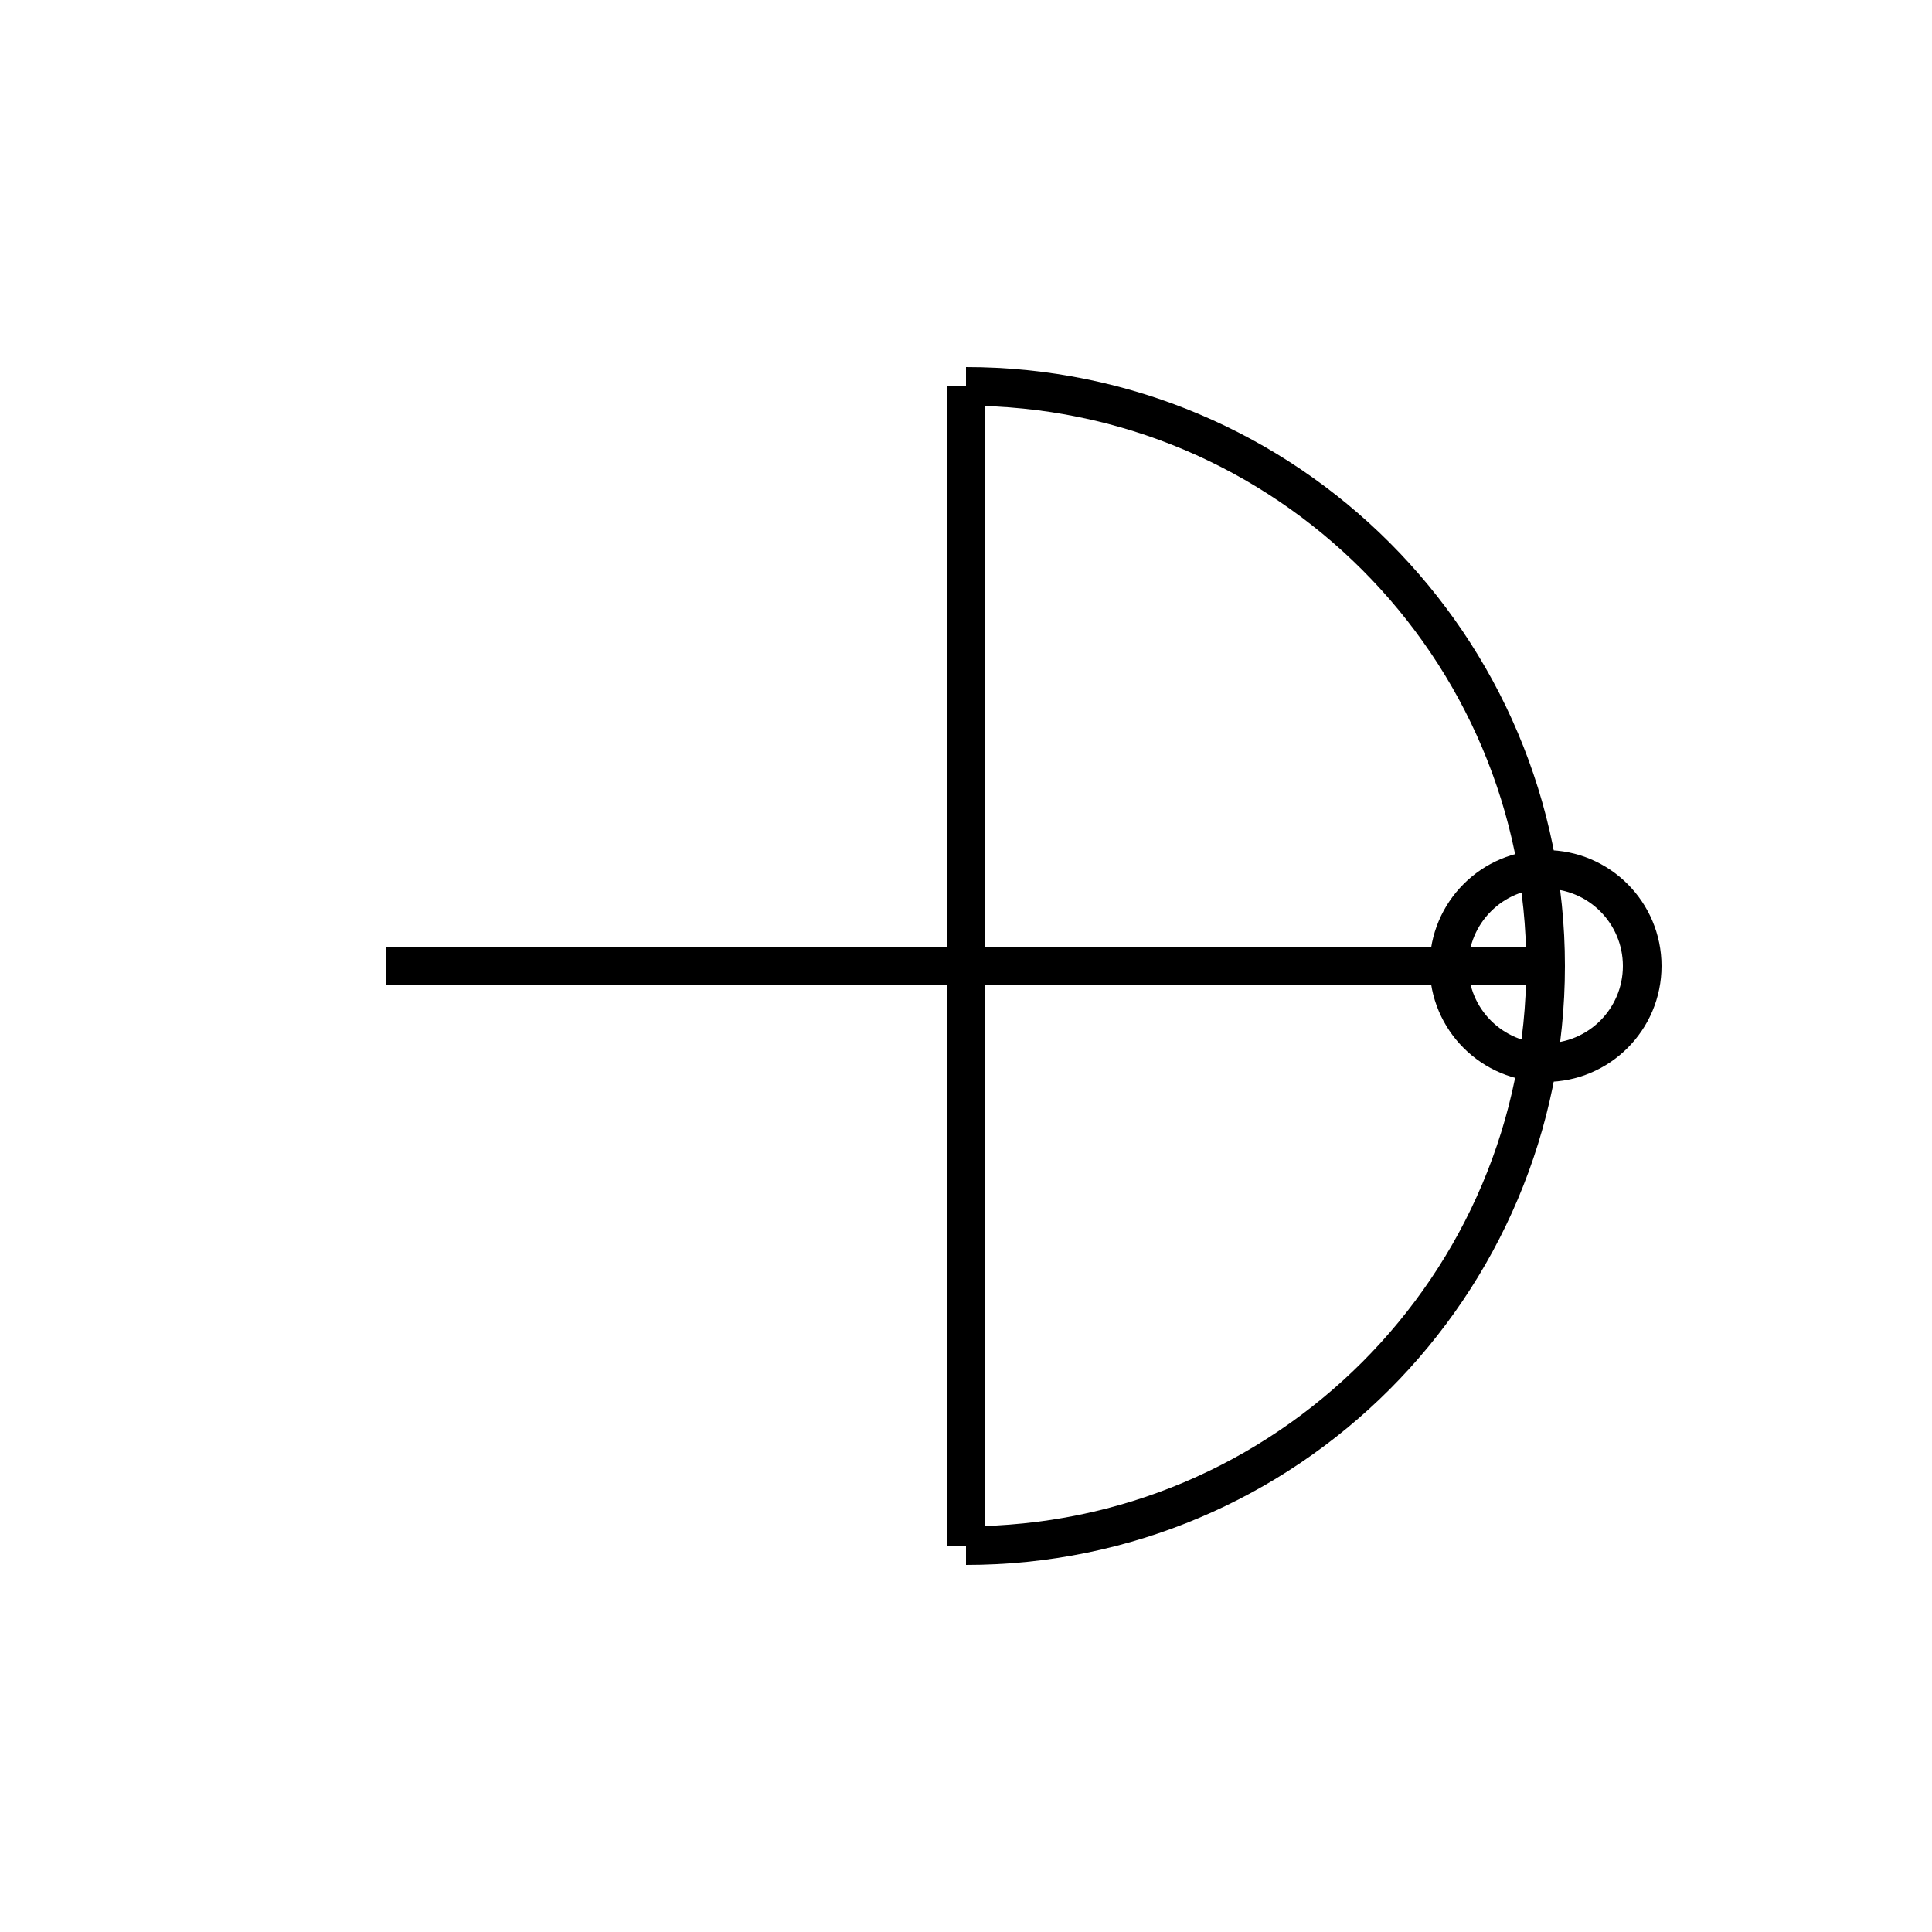
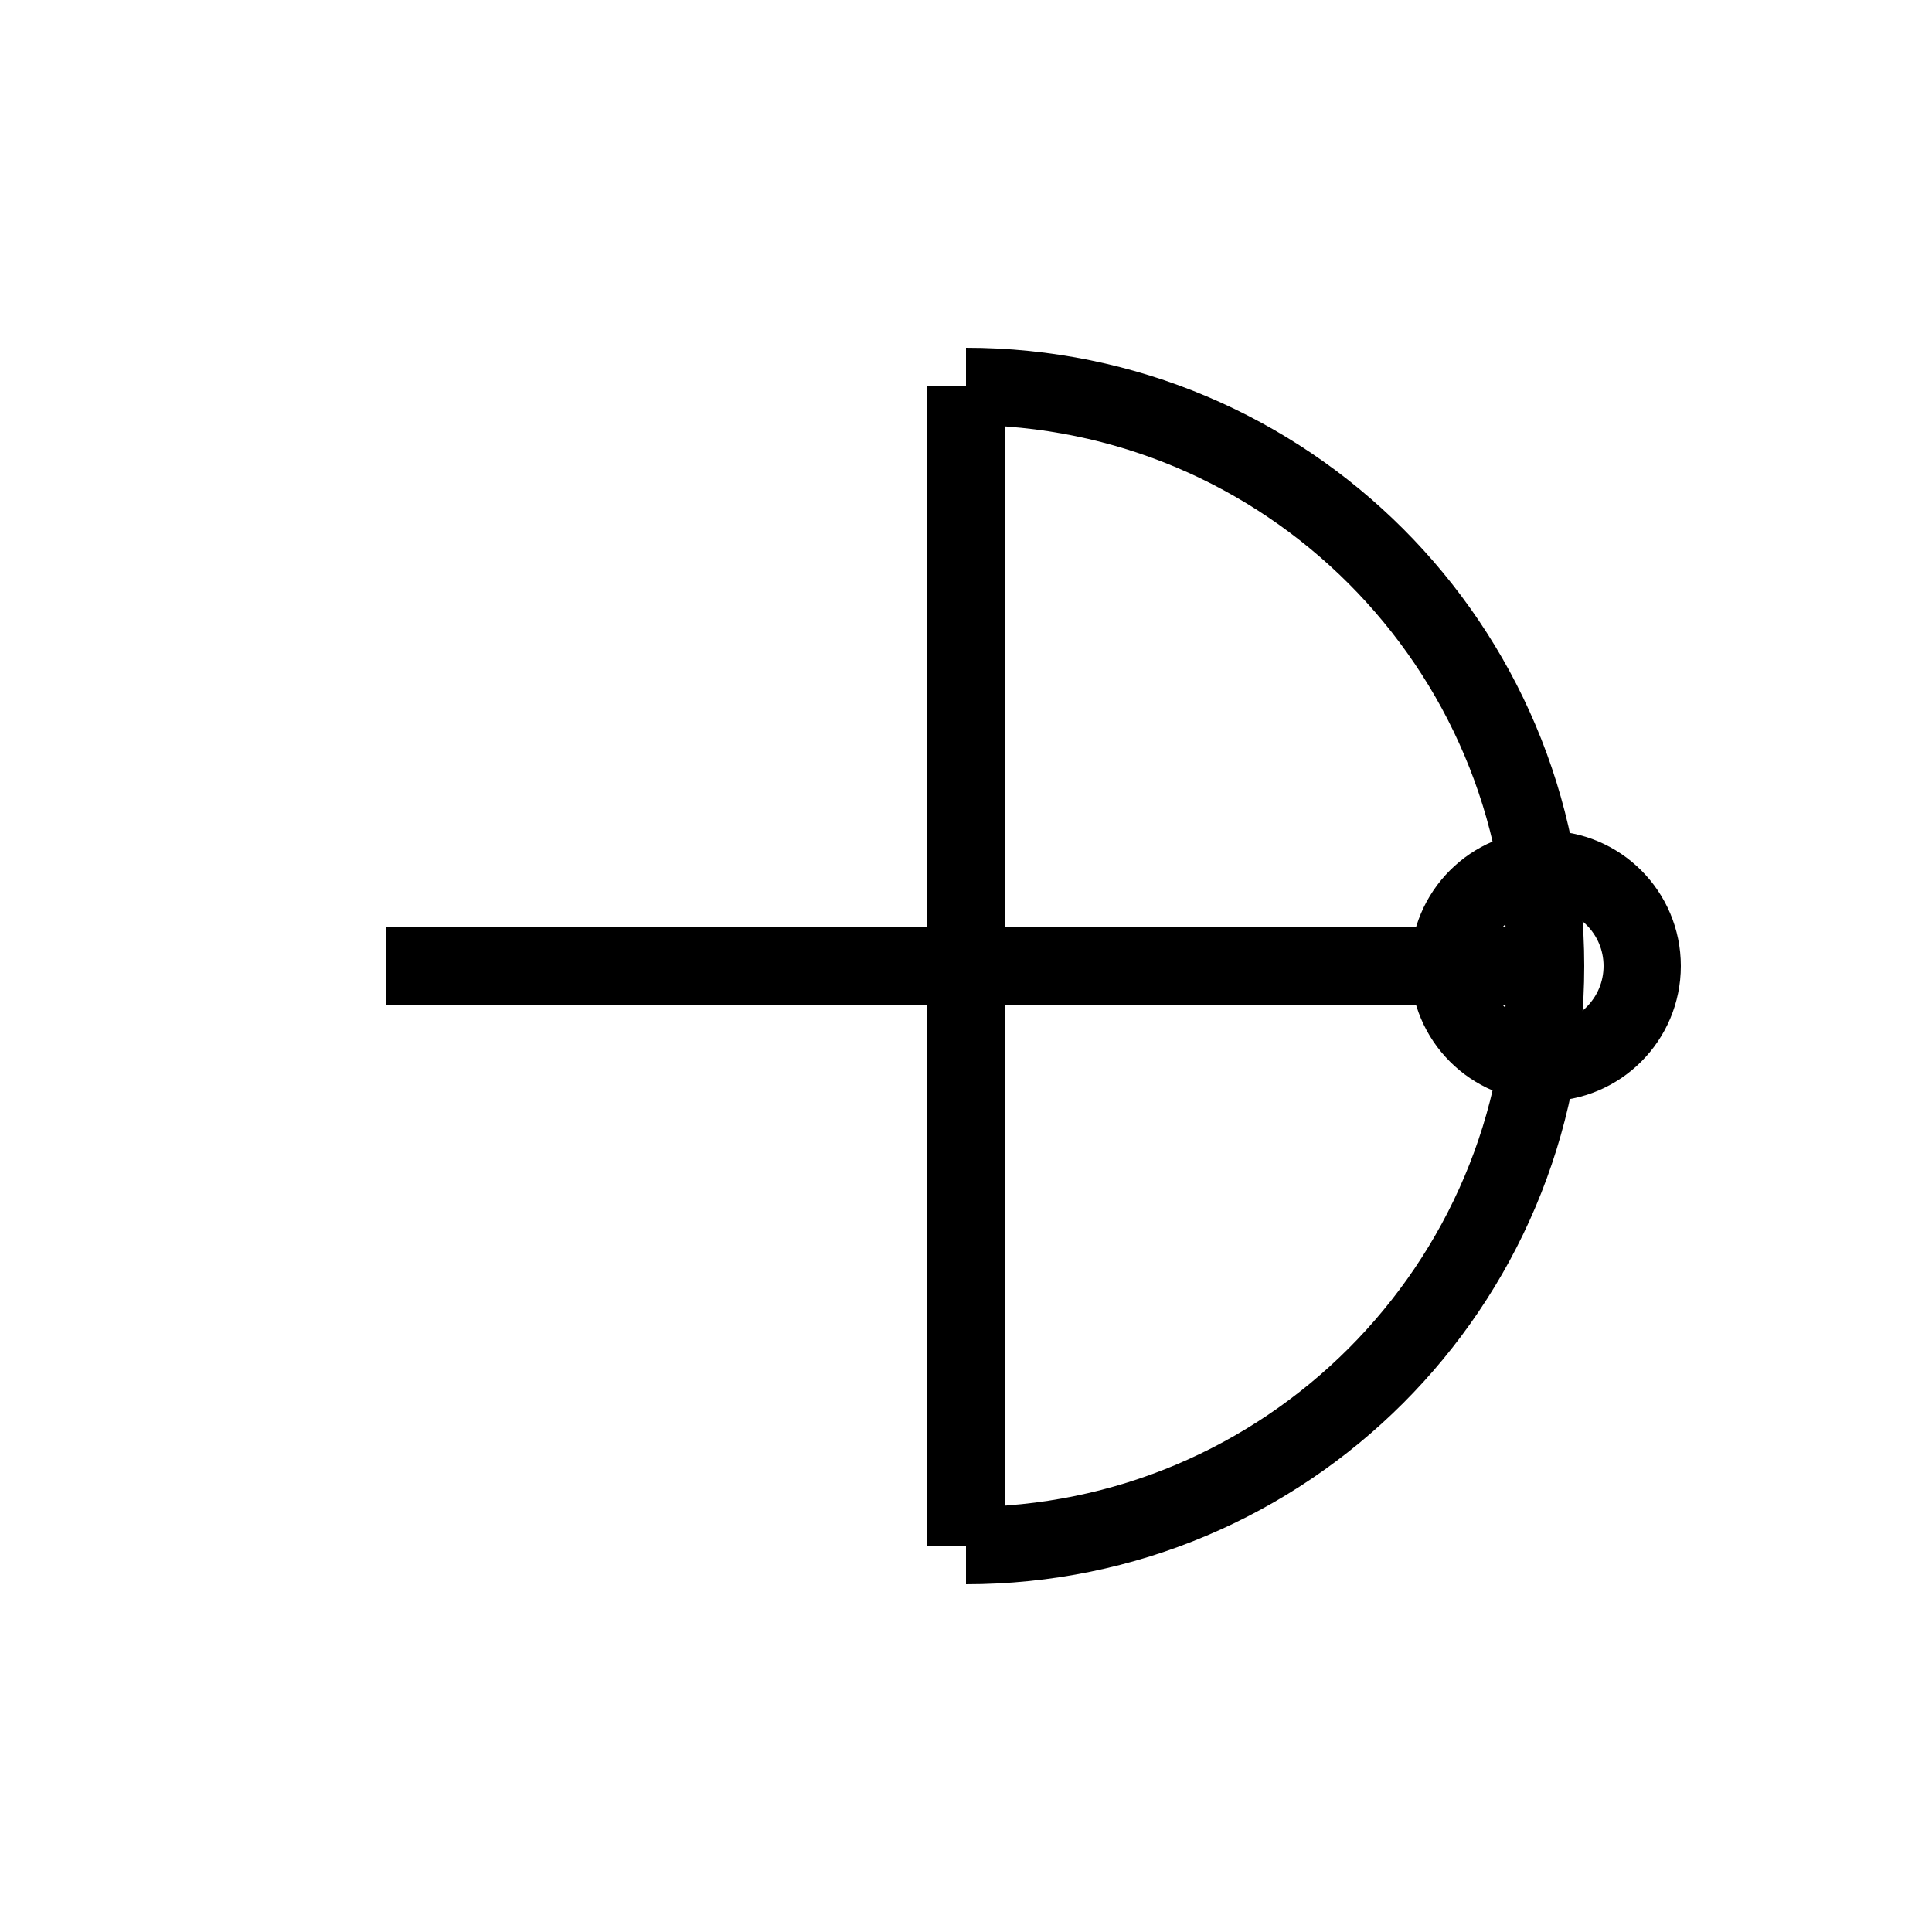
- <svg xmlns="http://www.w3.org/2000/svg" version="1.1" viewBox="0 0 200 200">
-   <path d="M 100,40 A 60,60 0 0,1 100,160" stroke="black" stroke-width="4" fill="none" />
-   <line x1="100" y1="40" x2="100" y2="160" stroke="black" stroke-width="4" fill="none" />
-   <line x1="40" y1="100" x2="160" y2="100" stroke="black" stroke-width="4" fill="none" />
-   <circle cx="160" cy="100" r="10" stroke="black" stroke-width="4" fill="none" />
+ <svg xmlns="http://www.w3.org/2000/svg" version="1.1" viewBox="0 0 100 100">
+   <path d="M 50.0,20.0 A 30.0,30.0 0 0,1 50.0,80.0" stroke="black" stroke-width="4" fill="none" />
+   <line x1="50.0" y1="20.0" x2="50.0" y2="80.0" stroke="black" stroke-width="4" fill="none" />
+   <line x1="20.0" y1="50.0" x2="80.0" y2="50.0" stroke="black" stroke-width="4" fill="none" />
+   <circle cx="80.0" cy="50.0" r="5.0" stroke="black" stroke-width="4" fill="none" />
</svg>
